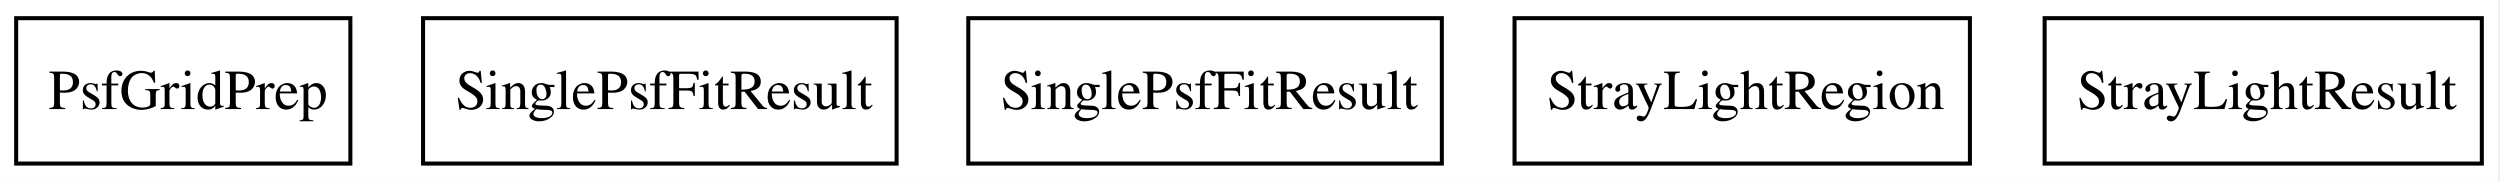
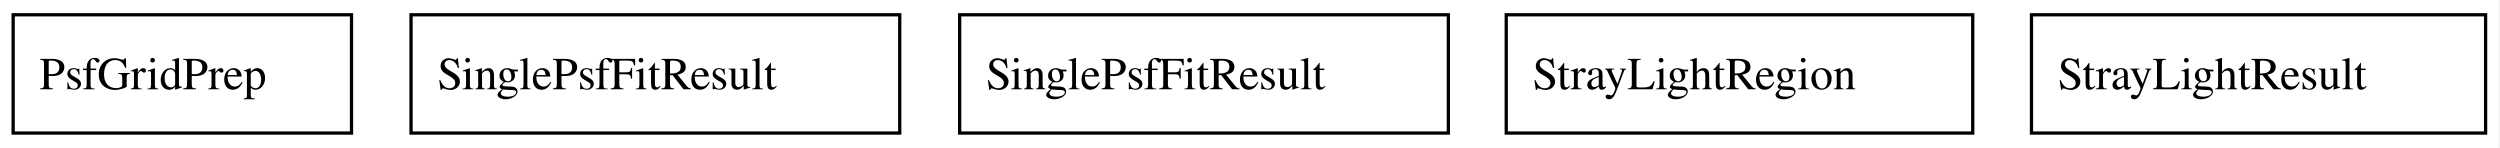
- <svg xmlns="http://www.w3.org/2000/svg" width="619pt" height="45pt" viewBox="0.00 0.00 619.00 45.00">
+ <svg xmlns="http://www.w3.org/2000/svg" width="761pt" height="45pt" viewBox="0.00 0.00 761.00 45.00">
  <g id="graph0" class="graph" transform="scale(1 1) rotate(0) translate(4 41)">
-     <polygon fill="white" stroke="none" points="-4,4 -4,-41 614.5,-41 614.5,4 -4,4" />
+     <polygon fill="white" stroke="none" points="-4,4 -4,-41 756.62,-41 756.62,4 -4,4" />
    <g id="node1" class="node">
-       <polygon fill="none" stroke="black" points="0,-0.5 0,-36.5 82.75,-36.5 82.75,-0.5 0,-0.5" />
-       <text xml:space="preserve" text-anchor="start" x="8" y="-14" font-family="Times,serif" font-size="14.00">PsfGridPrep</text>
+       <polygon fill="none" stroke="black" points="0,-0.5 0,-36.5 103,-36.5 103,-0.5 0,-0.5" />
+       <text xml:space="preserve" text-anchor="start" x="8" y="-13.82" font-family="Times,serif" font-size="14.00">PsfGridPrep</text>
    </g>
    <g id="node2" class="node">
-       <polygon fill="none" stroke="black" points="100.75,-0.5 100.75,-36.5 218,-36.5 218,-0.5 100.75,-0.5" />
-       <text xml:space="preserve" text-anchor="start" x="108.75" y="-14" font-family="Times,serif" font-size="14.00">SinglePsfFitResult</text>
+       <polygon fill="none" stroke="black" points="121.12,-0.5 121.12,-36.5 269.88,-36.5 269.88,-0.5 121.12,-0.5" />
+       <text xml:space="preserve" text-anchor="start" x="129.12" y="-13.82" font-family="Times,serif" font-size="14.00">SinglePsfFitResult</text>
    </g>
    <g id="node3" class="node">
-       <polygon fill="none" stroke="black" points="235.75,-0.5 235.75,-36.5 353,-36.5 353,-0.5 235.75,-0.5" />
-       <text xml:space="preserve" text-anchor="start" x="243.75" y="-14" font-family="Times,serif" font-size="14.00">SinglePsfFitResult</text>
+       <polygon fill="none" stroke="black" points="288.12,-0.5 288.12,-36.5 436.88,-36.5 436.88,-0.5 288.12,-0.5" />
+       <text xml:space="preserve" text-anchor="start" x="296.12" y="-13.82" font-family="Times,serif" font-size="14.00">SinglePsfFitResult</text>
    </g>
    <g id="node4" class="node">
-       <polygon fill="none" stroke="black" points="371,-0.5 371,-36.5 483.75,-36.5 483.75,-0.5 371,-0.5" />
-       <text xml:space="preserve" text-anchor="start" x="379" y="-14" font-family="Times,serif" font-size="14.00">StrayLightRegion</text>
+       <polygon fill="none" stroke="black" points="454.5,-0.5 454.5,-36.5 596.5,-36.5 596.5,-0.5 454.5,-0.5" />
+       <text xml:space="preserve" text-anchor="start" x="462.5" y="-13.82" font-family="Times,serif" font-size="14.00">StrayLightRegion</text>
    </g>
    <g id="node5" class="node">
-       <polygon fill="none" stroke="black" points="502.25,-0.5 502.25,-36.5 610.5,-36.5 610.5,-0.5 502.25,-0.5" />
-       <text xml:space="preserve" text-anchor="start" x="510.25" y="-14" font-family="Times,serif" font-size="14.00">StrayLightResult</text>
+       <polygon fill="none" stroke="black" points="614.38,-0.5 614.38,-36.5 752.62,-36.5 752.62,-0.5 614.38,-0.5" />
+       <text xml:space="preserve" text-anchor="start" x="622.38" y="-13.82" font-family="Times,serif" font-size="14.00">StrayLightResult</text>
    </g>
  </g>
</svg>
